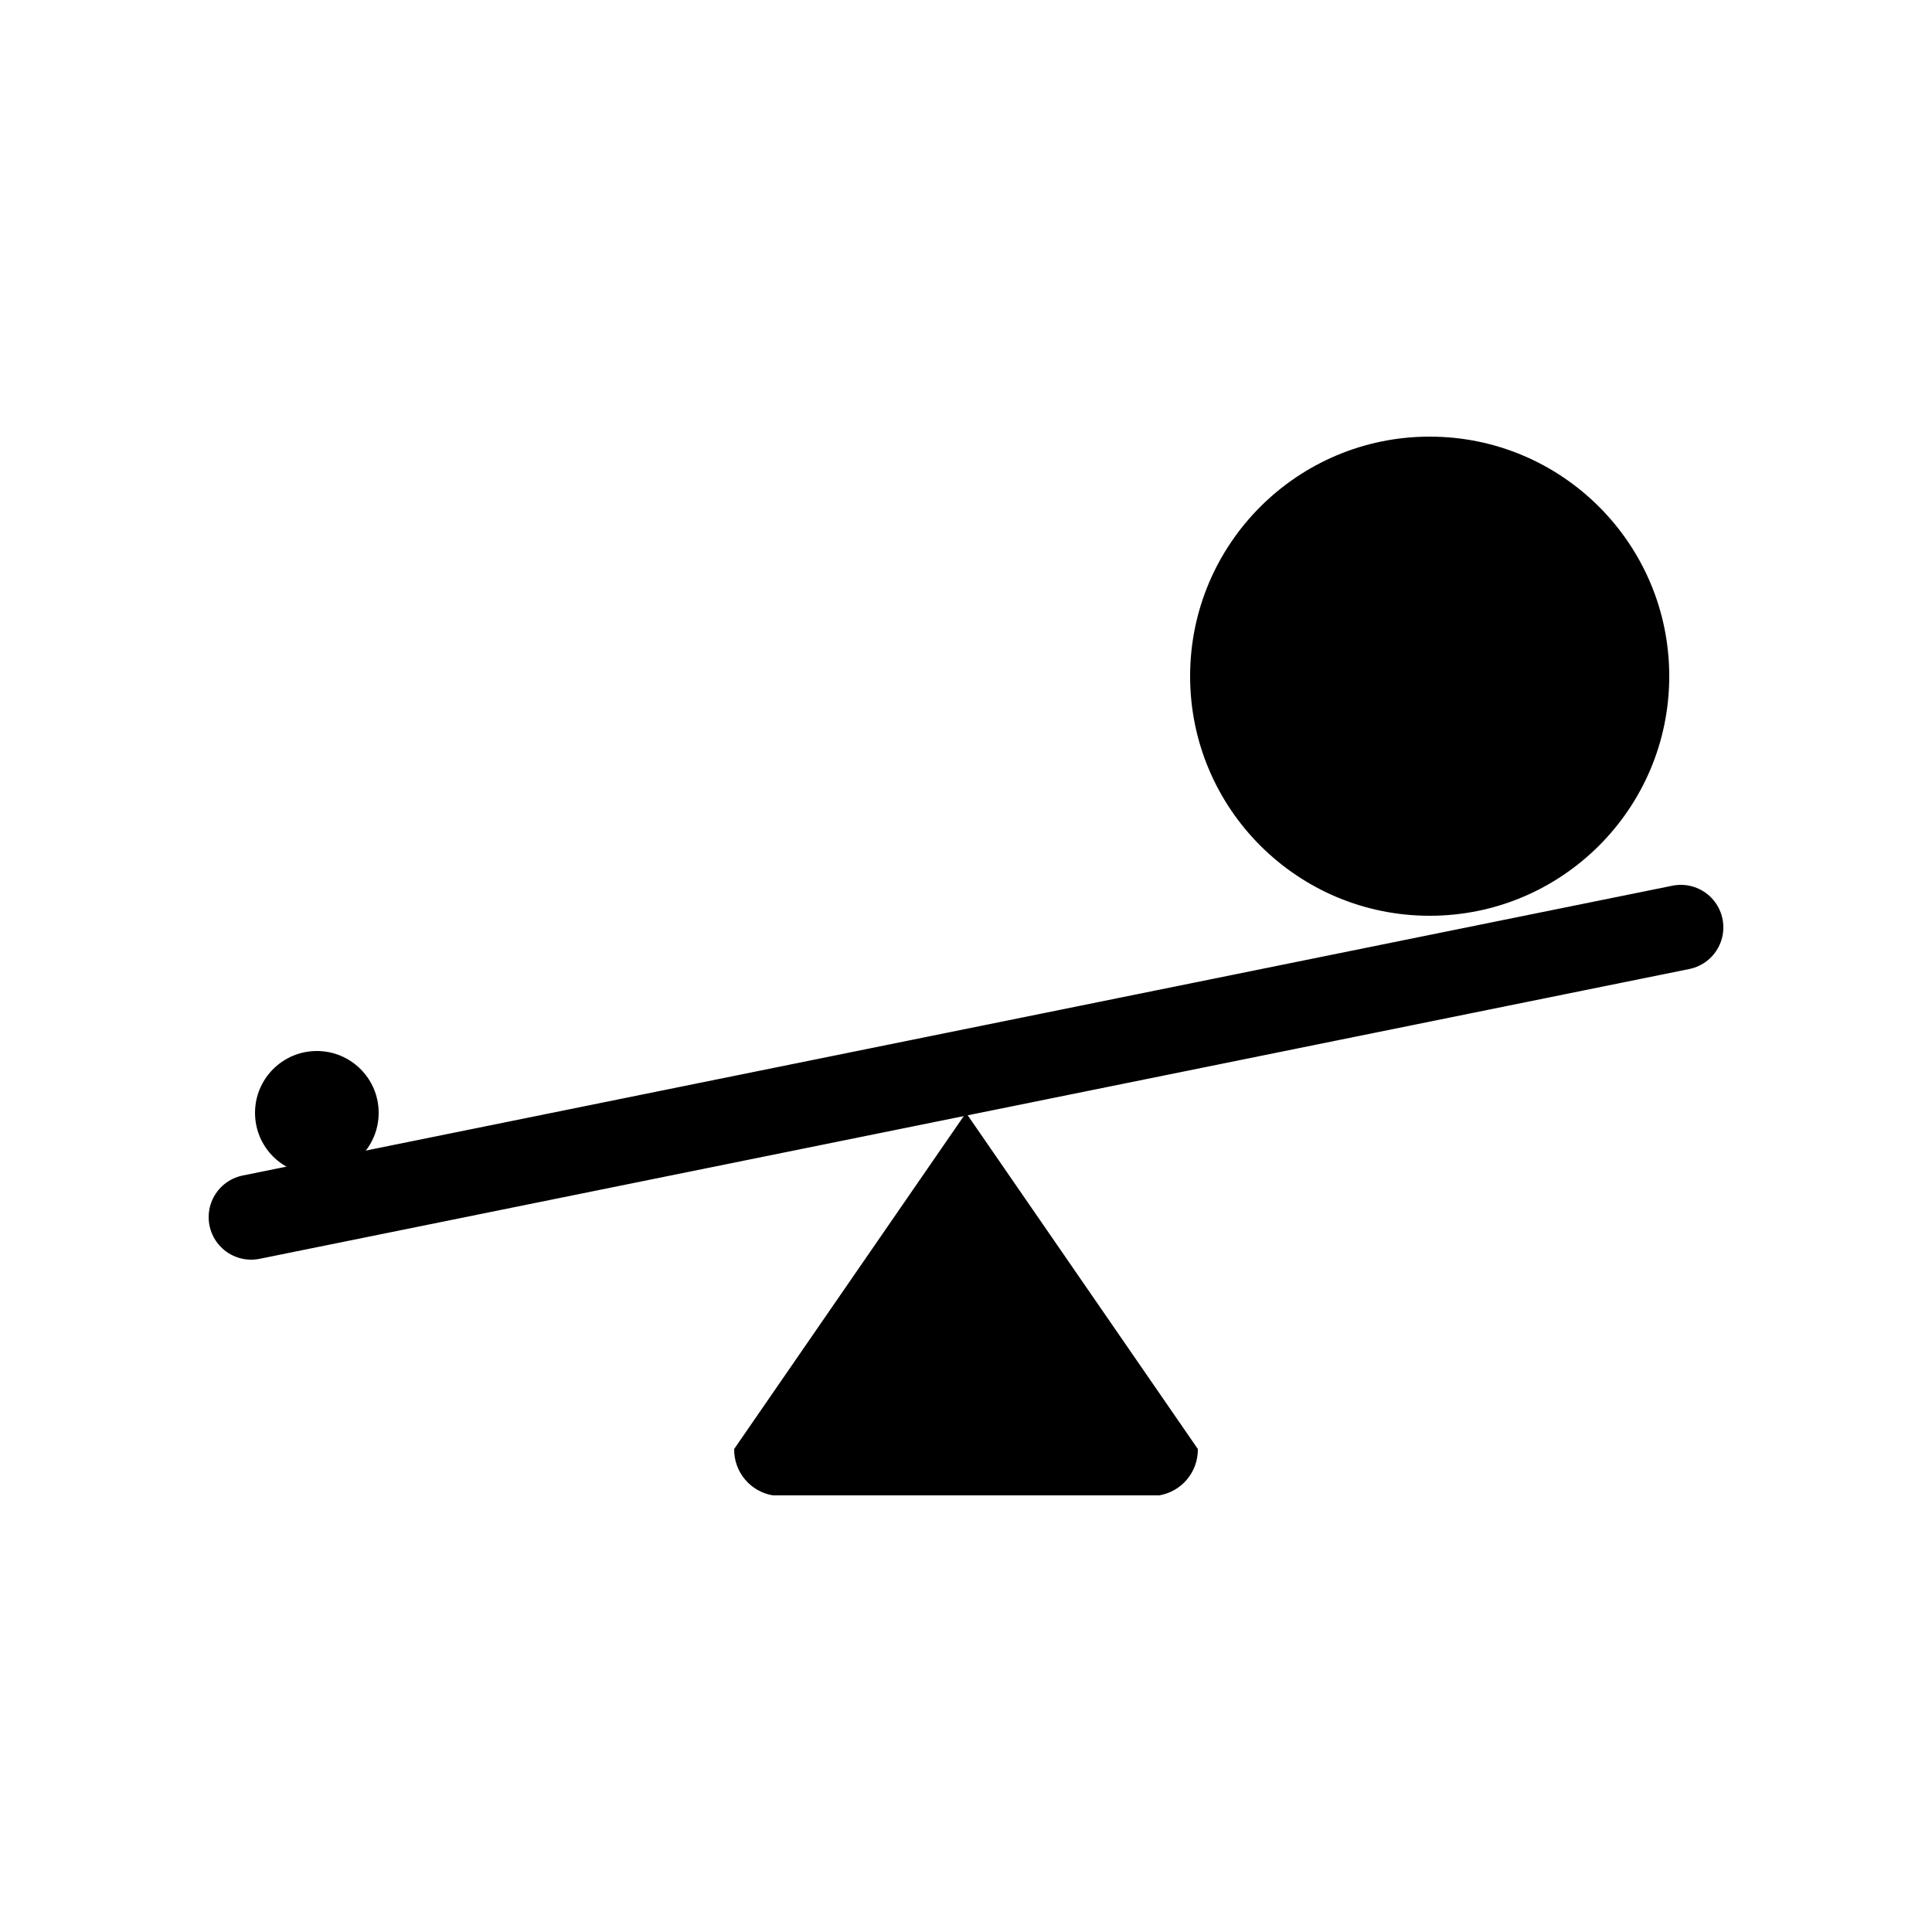
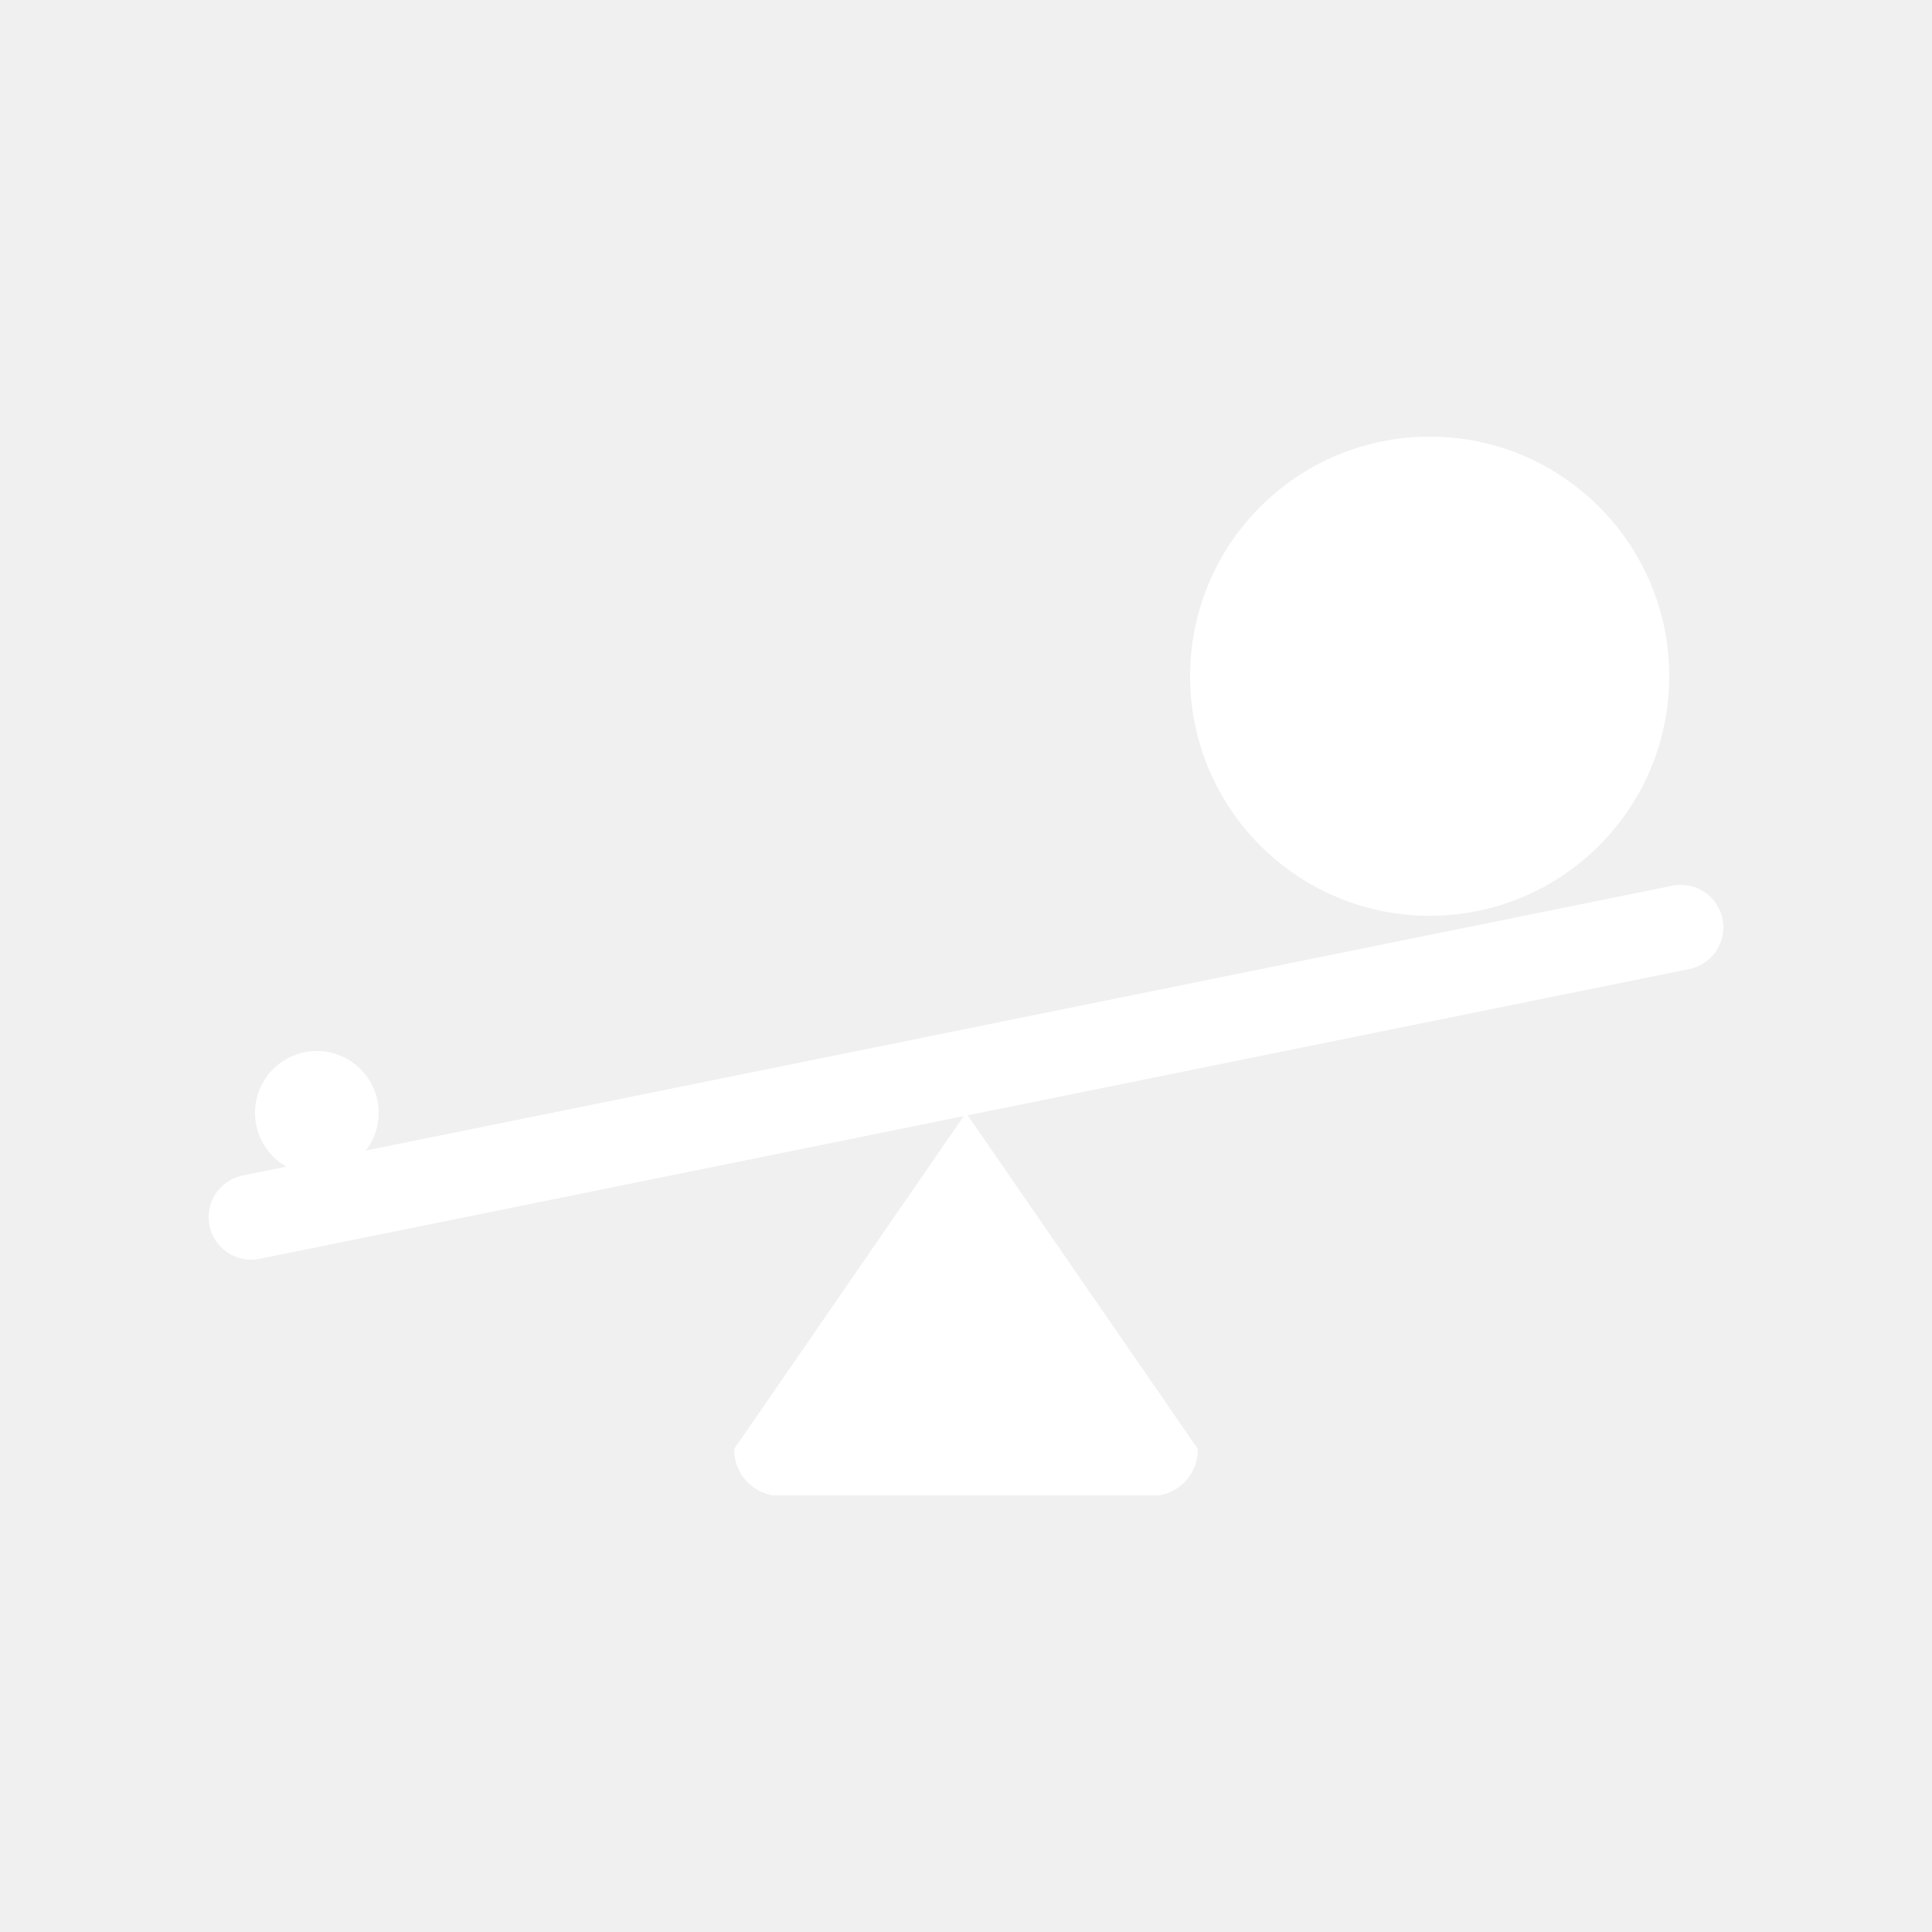
<svg xmlns="http://www.w3.org/2000/svg" viewBox="0 0 500 500" width="100%" height="100%">
-   <rect width="500" height="500" fill="#ffffff" />
-   <path d="M 250,288 L 310,375 A 12,12 0 0 1 300,387 L 200,387 A 12,12 0 0 1 190,375 Z" fill="#000000" />
-   <line x1="65" y1="315" x2="435" y2="240" stroke="#000000" stroke-width="22" stroke-linecap="round" />
-   <circle cx="82" cy="288" r="16" fill="#000000" />
-   <circle cx="370" cy="175" r="62" fill="#000000" />
+   <path d="M 250,288 L 310,375 A 12,12 0 0 1 300,387 L 200,387 A 12,12 0 0 1 190,375 Z" fill="#ffffff" />
+   <line x1="65" y1="315" x2="435" y2="240" stroke="#ffffff" stroke-width="22" stroke-linecap="round" />
+   <circle cx="82" cy="288" r="16" fill="#ffffff" />
+   <circle cx="370" cy="175" r="62" fill="#ffffff" />
</svg>
